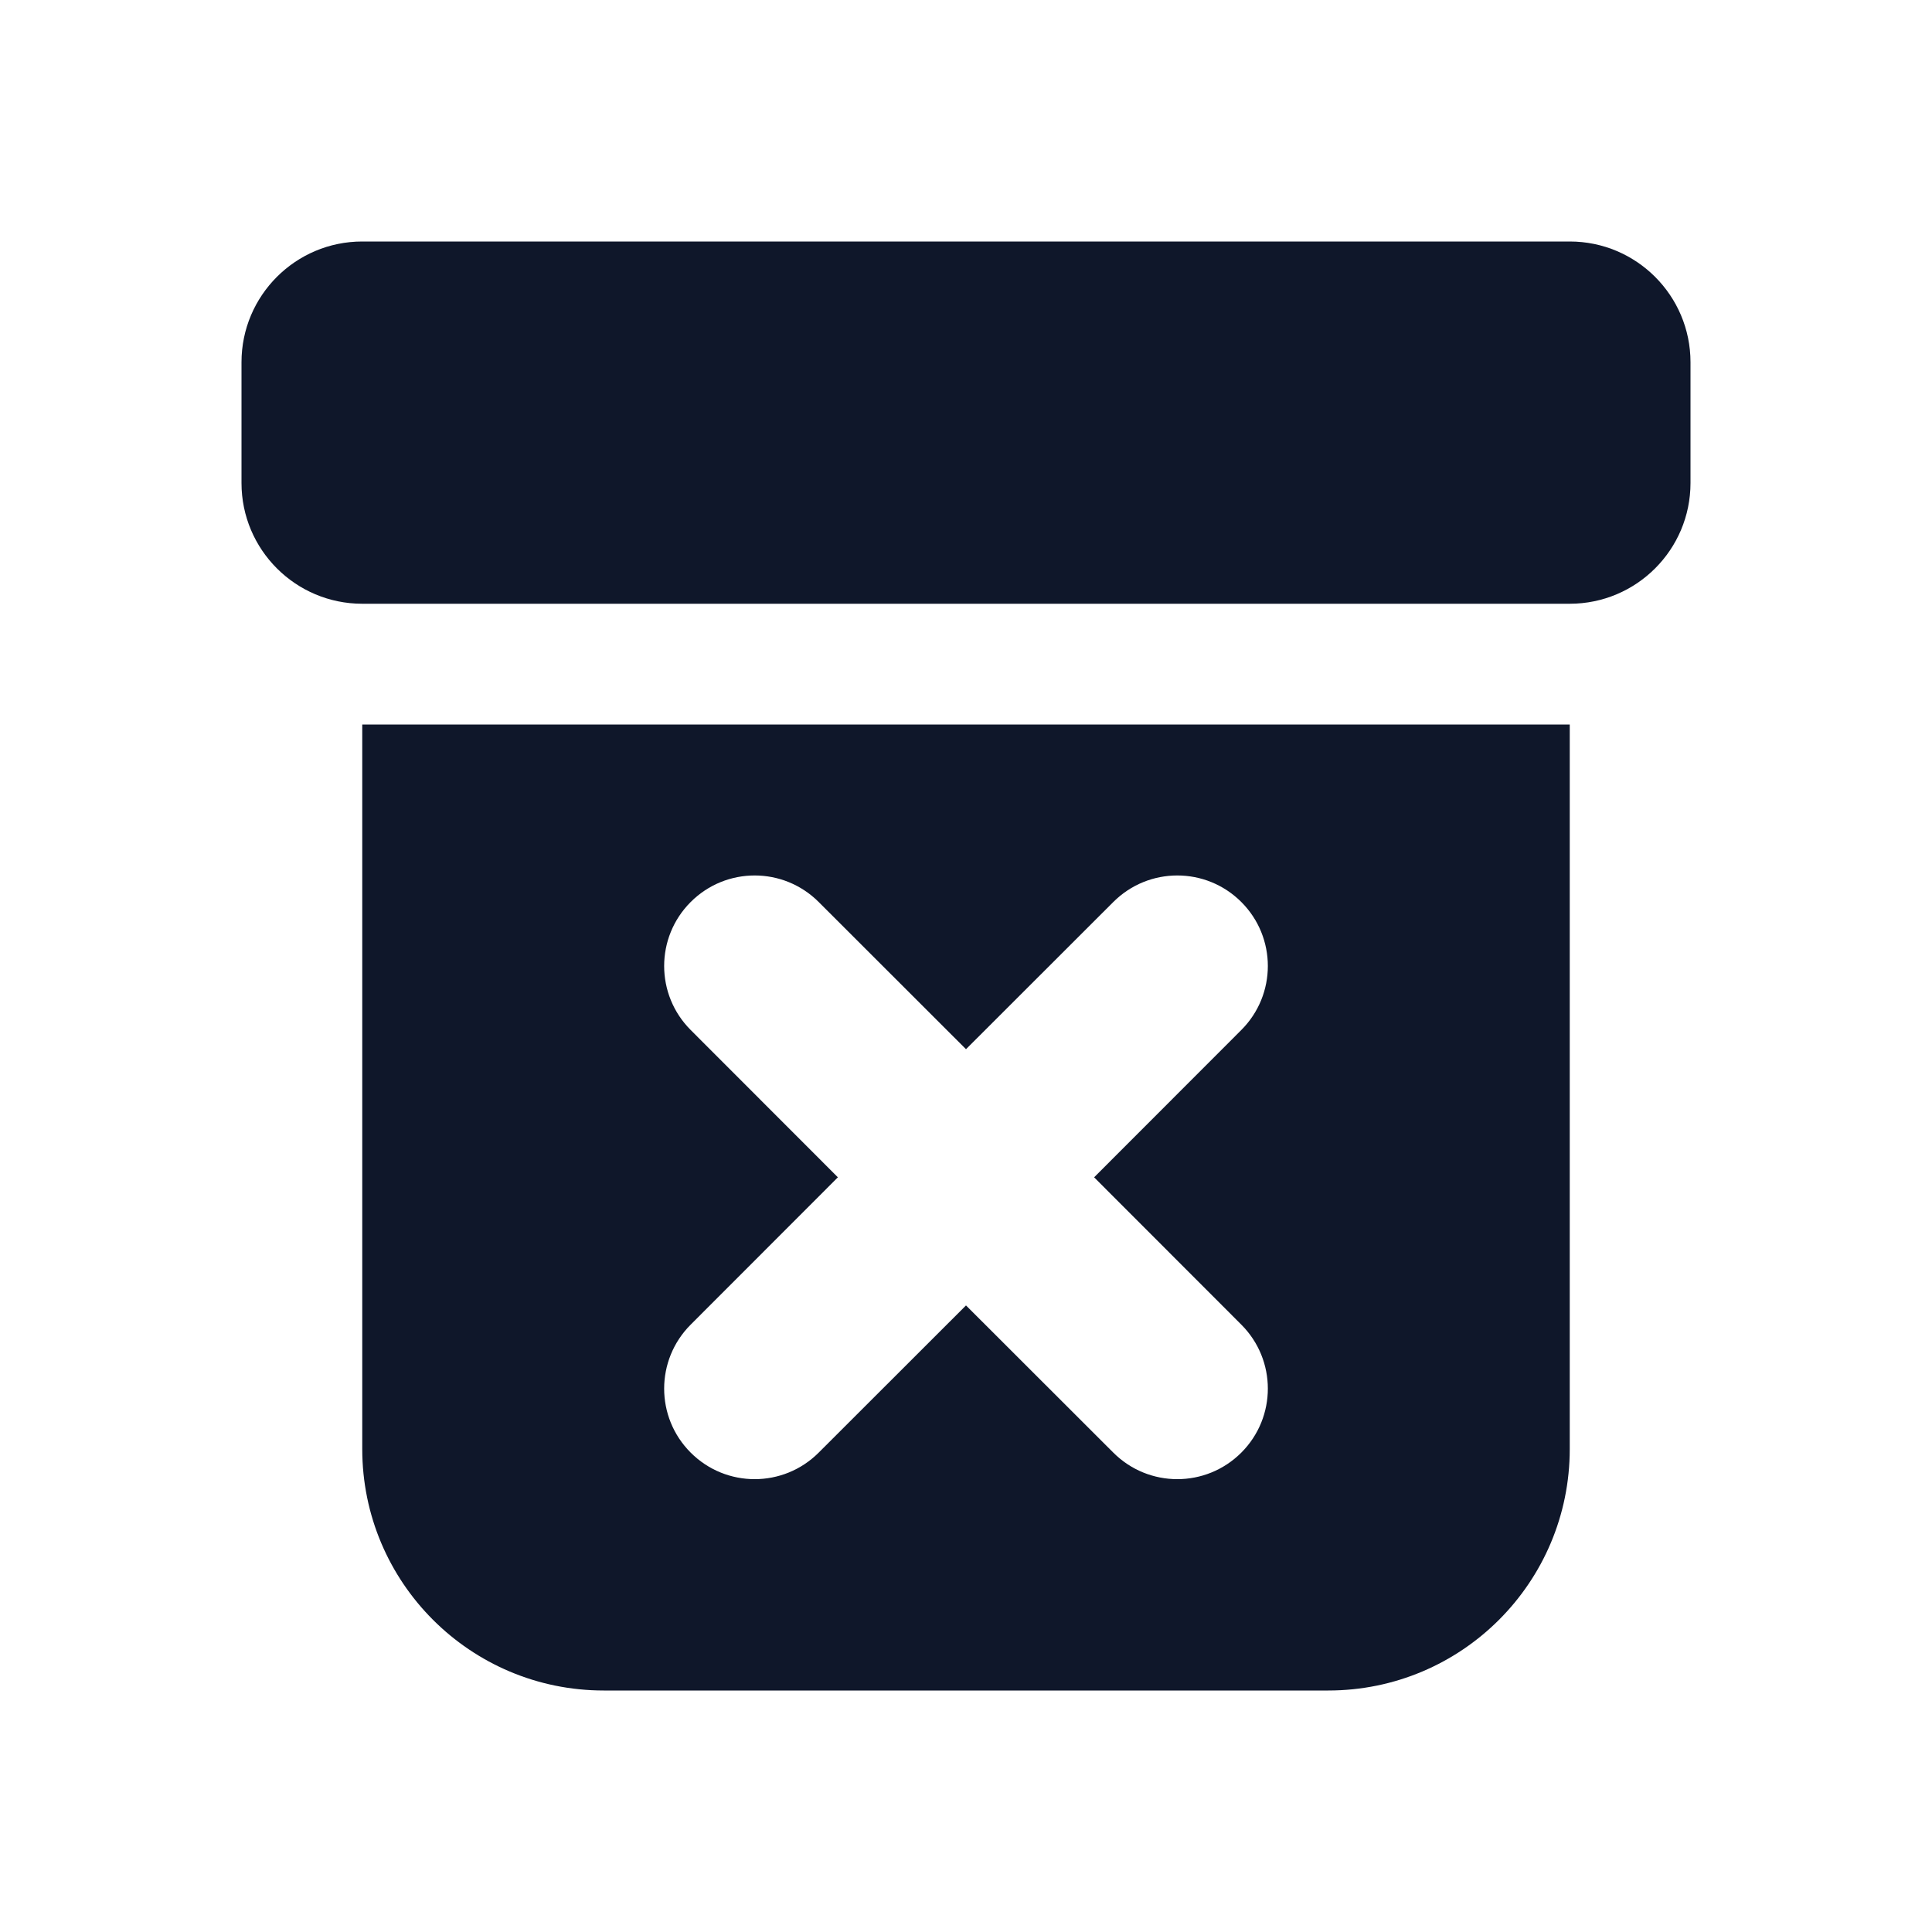
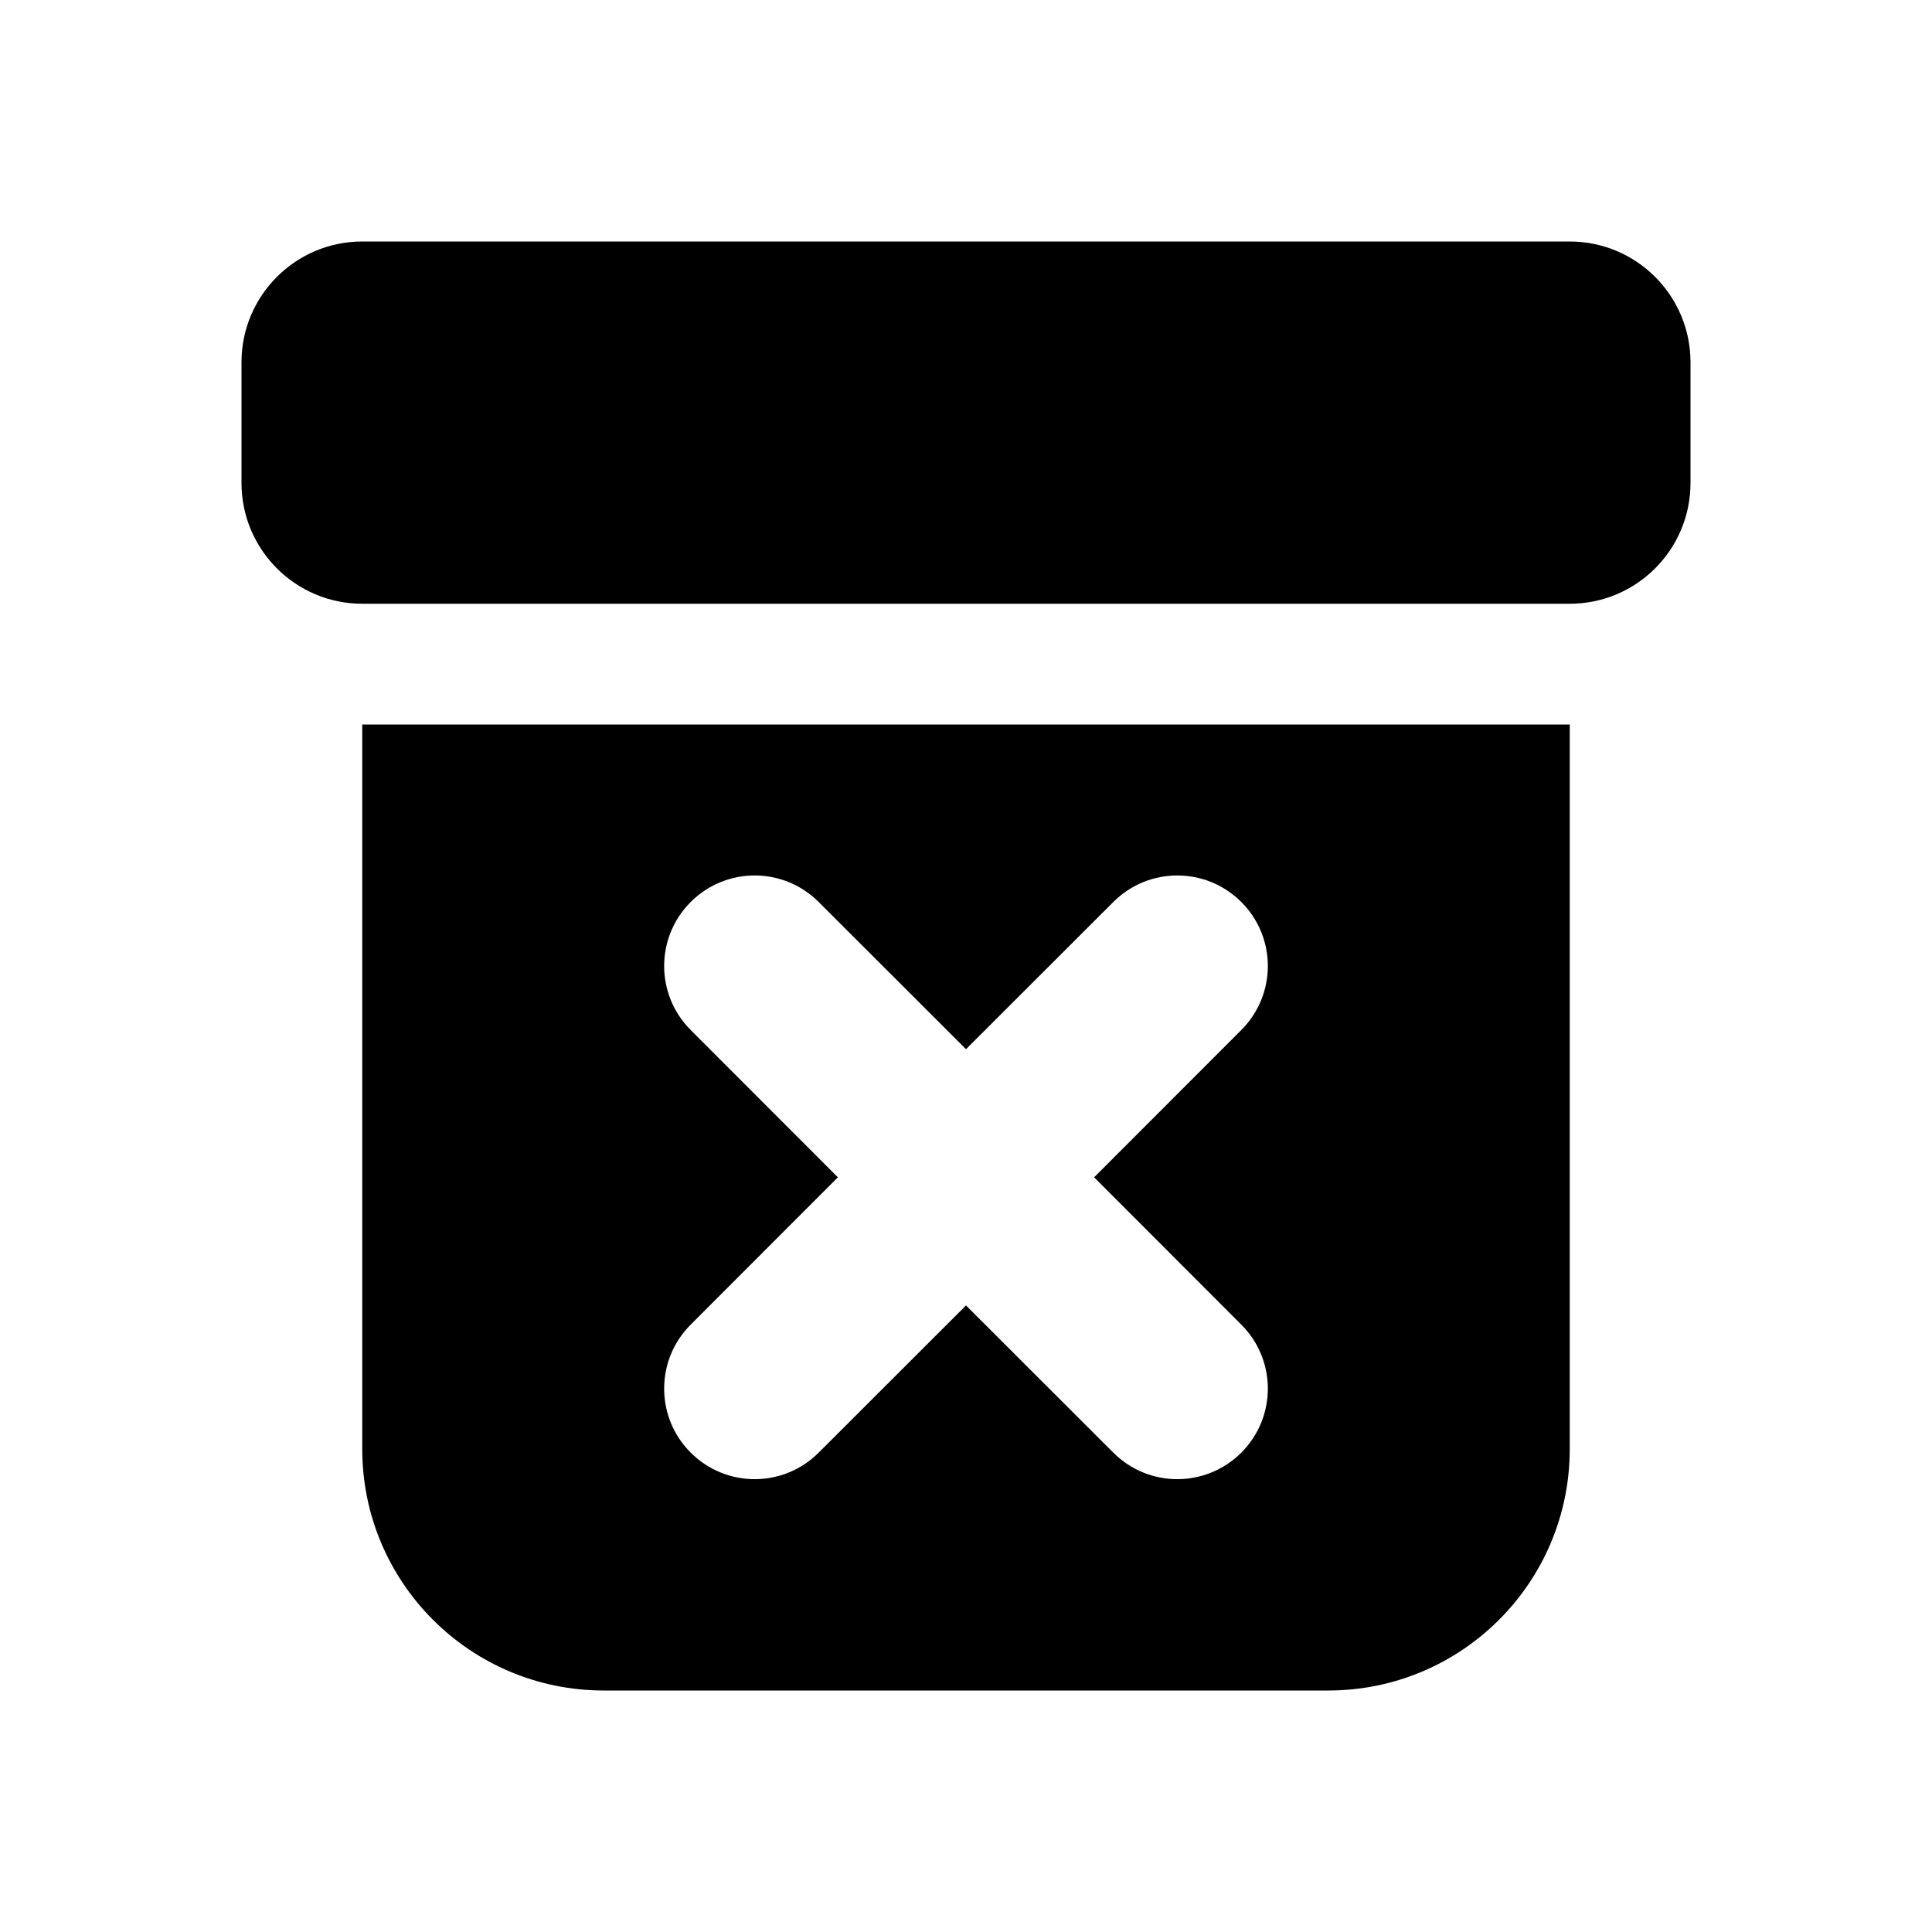
<svg xmlns="http://www.w3.org/2000/svg" width="16" height="16" viewBox="0 0 16 16" fill="none">
-   <path d="M2 3C2 2.448 2.448 2 3 2H13C13.552 2 14 2.448 14 3V4C14 4.552 13.552 5 13 5H3C2.448 5 2 4.552 2 4V3Z" fill="#0F172A" />
-   <path fillRule="evenodd" clipRule="evenodd" d="M13 6H3V12C3 13.105 3.895 14 5 14H11C12.105 14 13 13.105 13 12V6ZM5.72 7.47C6.013 7.177 6.487 7.177 6.78 7.47L8 8.689L9.22 7.47C9.513 7.177 9.987 7.177 10.28 7.47C10.573 7.763 10.573 8.237 10.28 8.53L9.061 9.75L10.28 10.97C10.573 11.263 10.573 11.737 10.28 12.03C9.987 12.323 9.513 12.323 9.22 12.03L8 10.811L6.78 12.03C6.487 12.323 6.013 12.323 5.72 12.03C5.427 11.737 5.427 11.263 5.72 10.97L6.939 9.75L5.72 8.53C5.427 8.237 5.427 7.763 5.72 7.47Z" fill="#0F172A" />
+   <path d="M2 3C2 2.448 2.448 2 3 2H13C13.552 2 14 2.448 14 3V4C14 4.552 13.552 5 13 5H3C2.448 5 2 4.552 2 4V3Z" fill="currentColor" />
+   <path fillRule="evenodd" clipRule="evenodd" d="M13 6H3V12C3 13.105 3.895 14 5 14H11C12.105 14 13 13.105 13 12V6ZM5.72 7.47C6.013 7.177 6.487 7.177 6.78 7.47L8 8.689L9.22 7.47C9.513 7.177 9.987 7.177 10.28 7.47C10.573 7.763 10.573 8.237 10.28 8.53L9.061 9.75L10.28 10.97C10.573 11.263 10.573 11.737 10.28 12.03C9.987 12.323 9.513 12.323 9.22 12.03L8 10.811L6.78 12.03C6.487 12.323 6.013 12.323 5.72 12.03C5.427 11.737 5.427 11.263 5.72 10.97L6.939 9.75L5.72 8.53C5.427 8.237 5.427 7.763 5.72 7.47Z" fill="currentColor" />
</svg>
